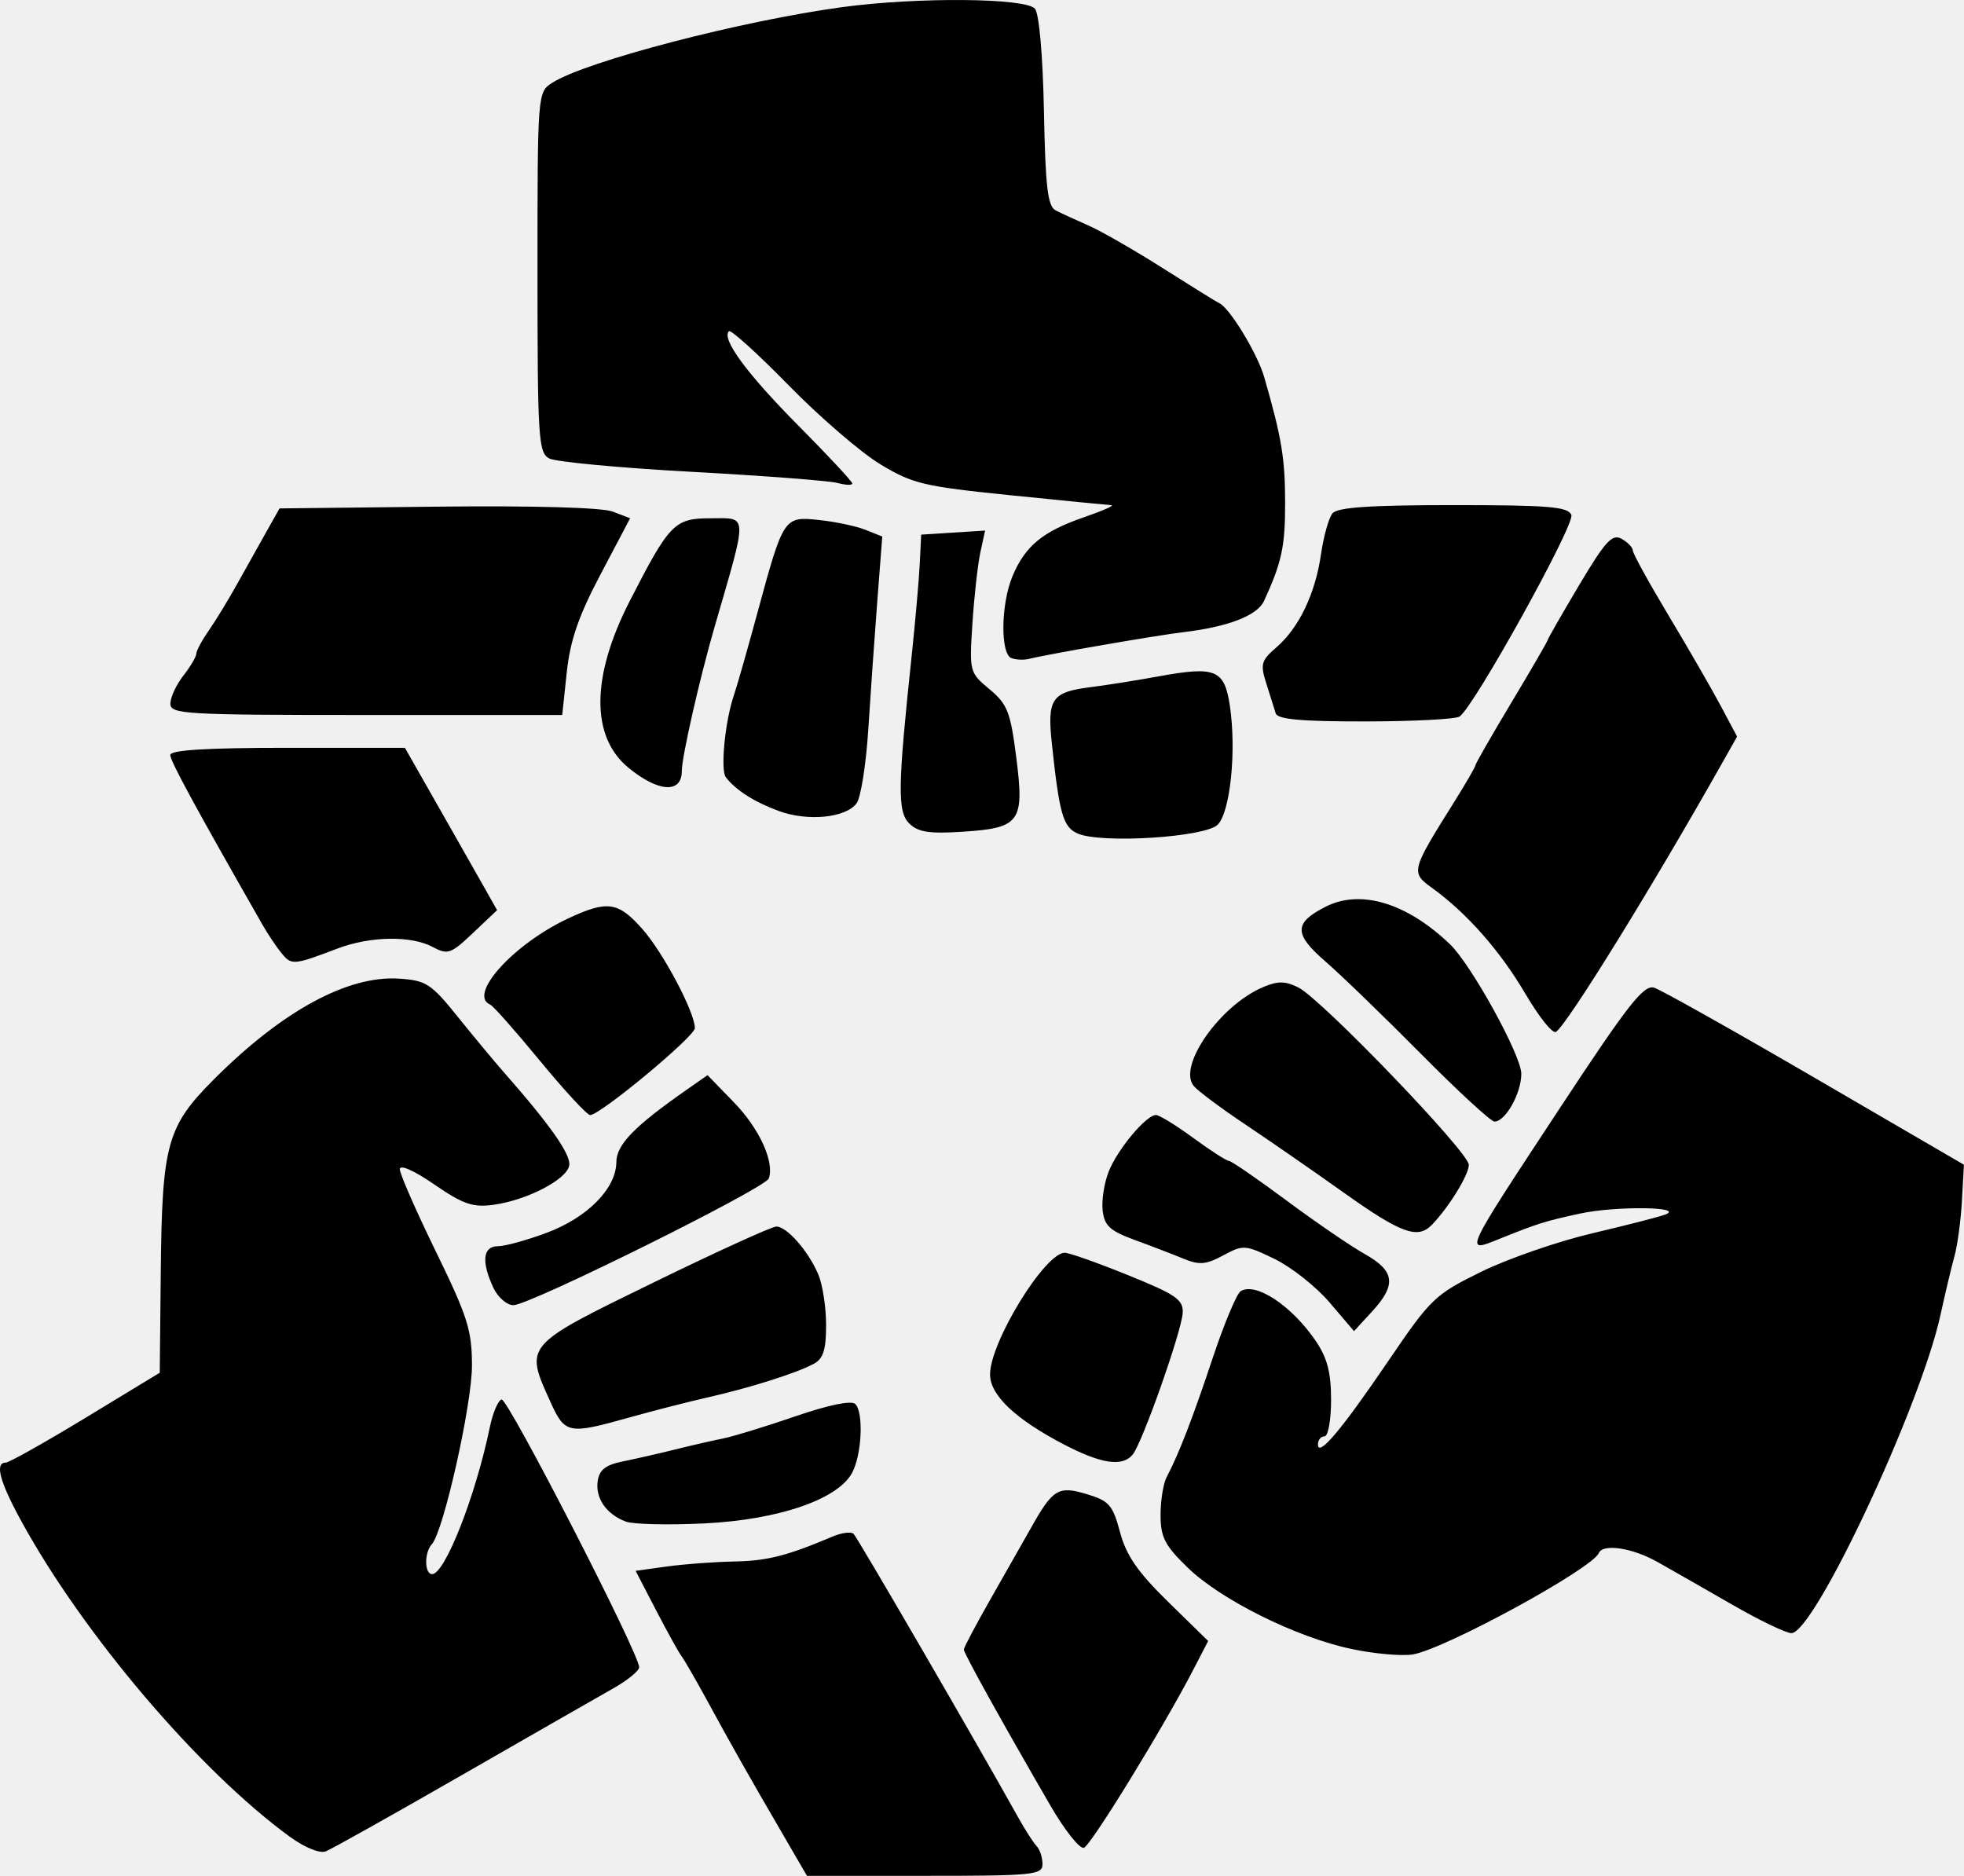
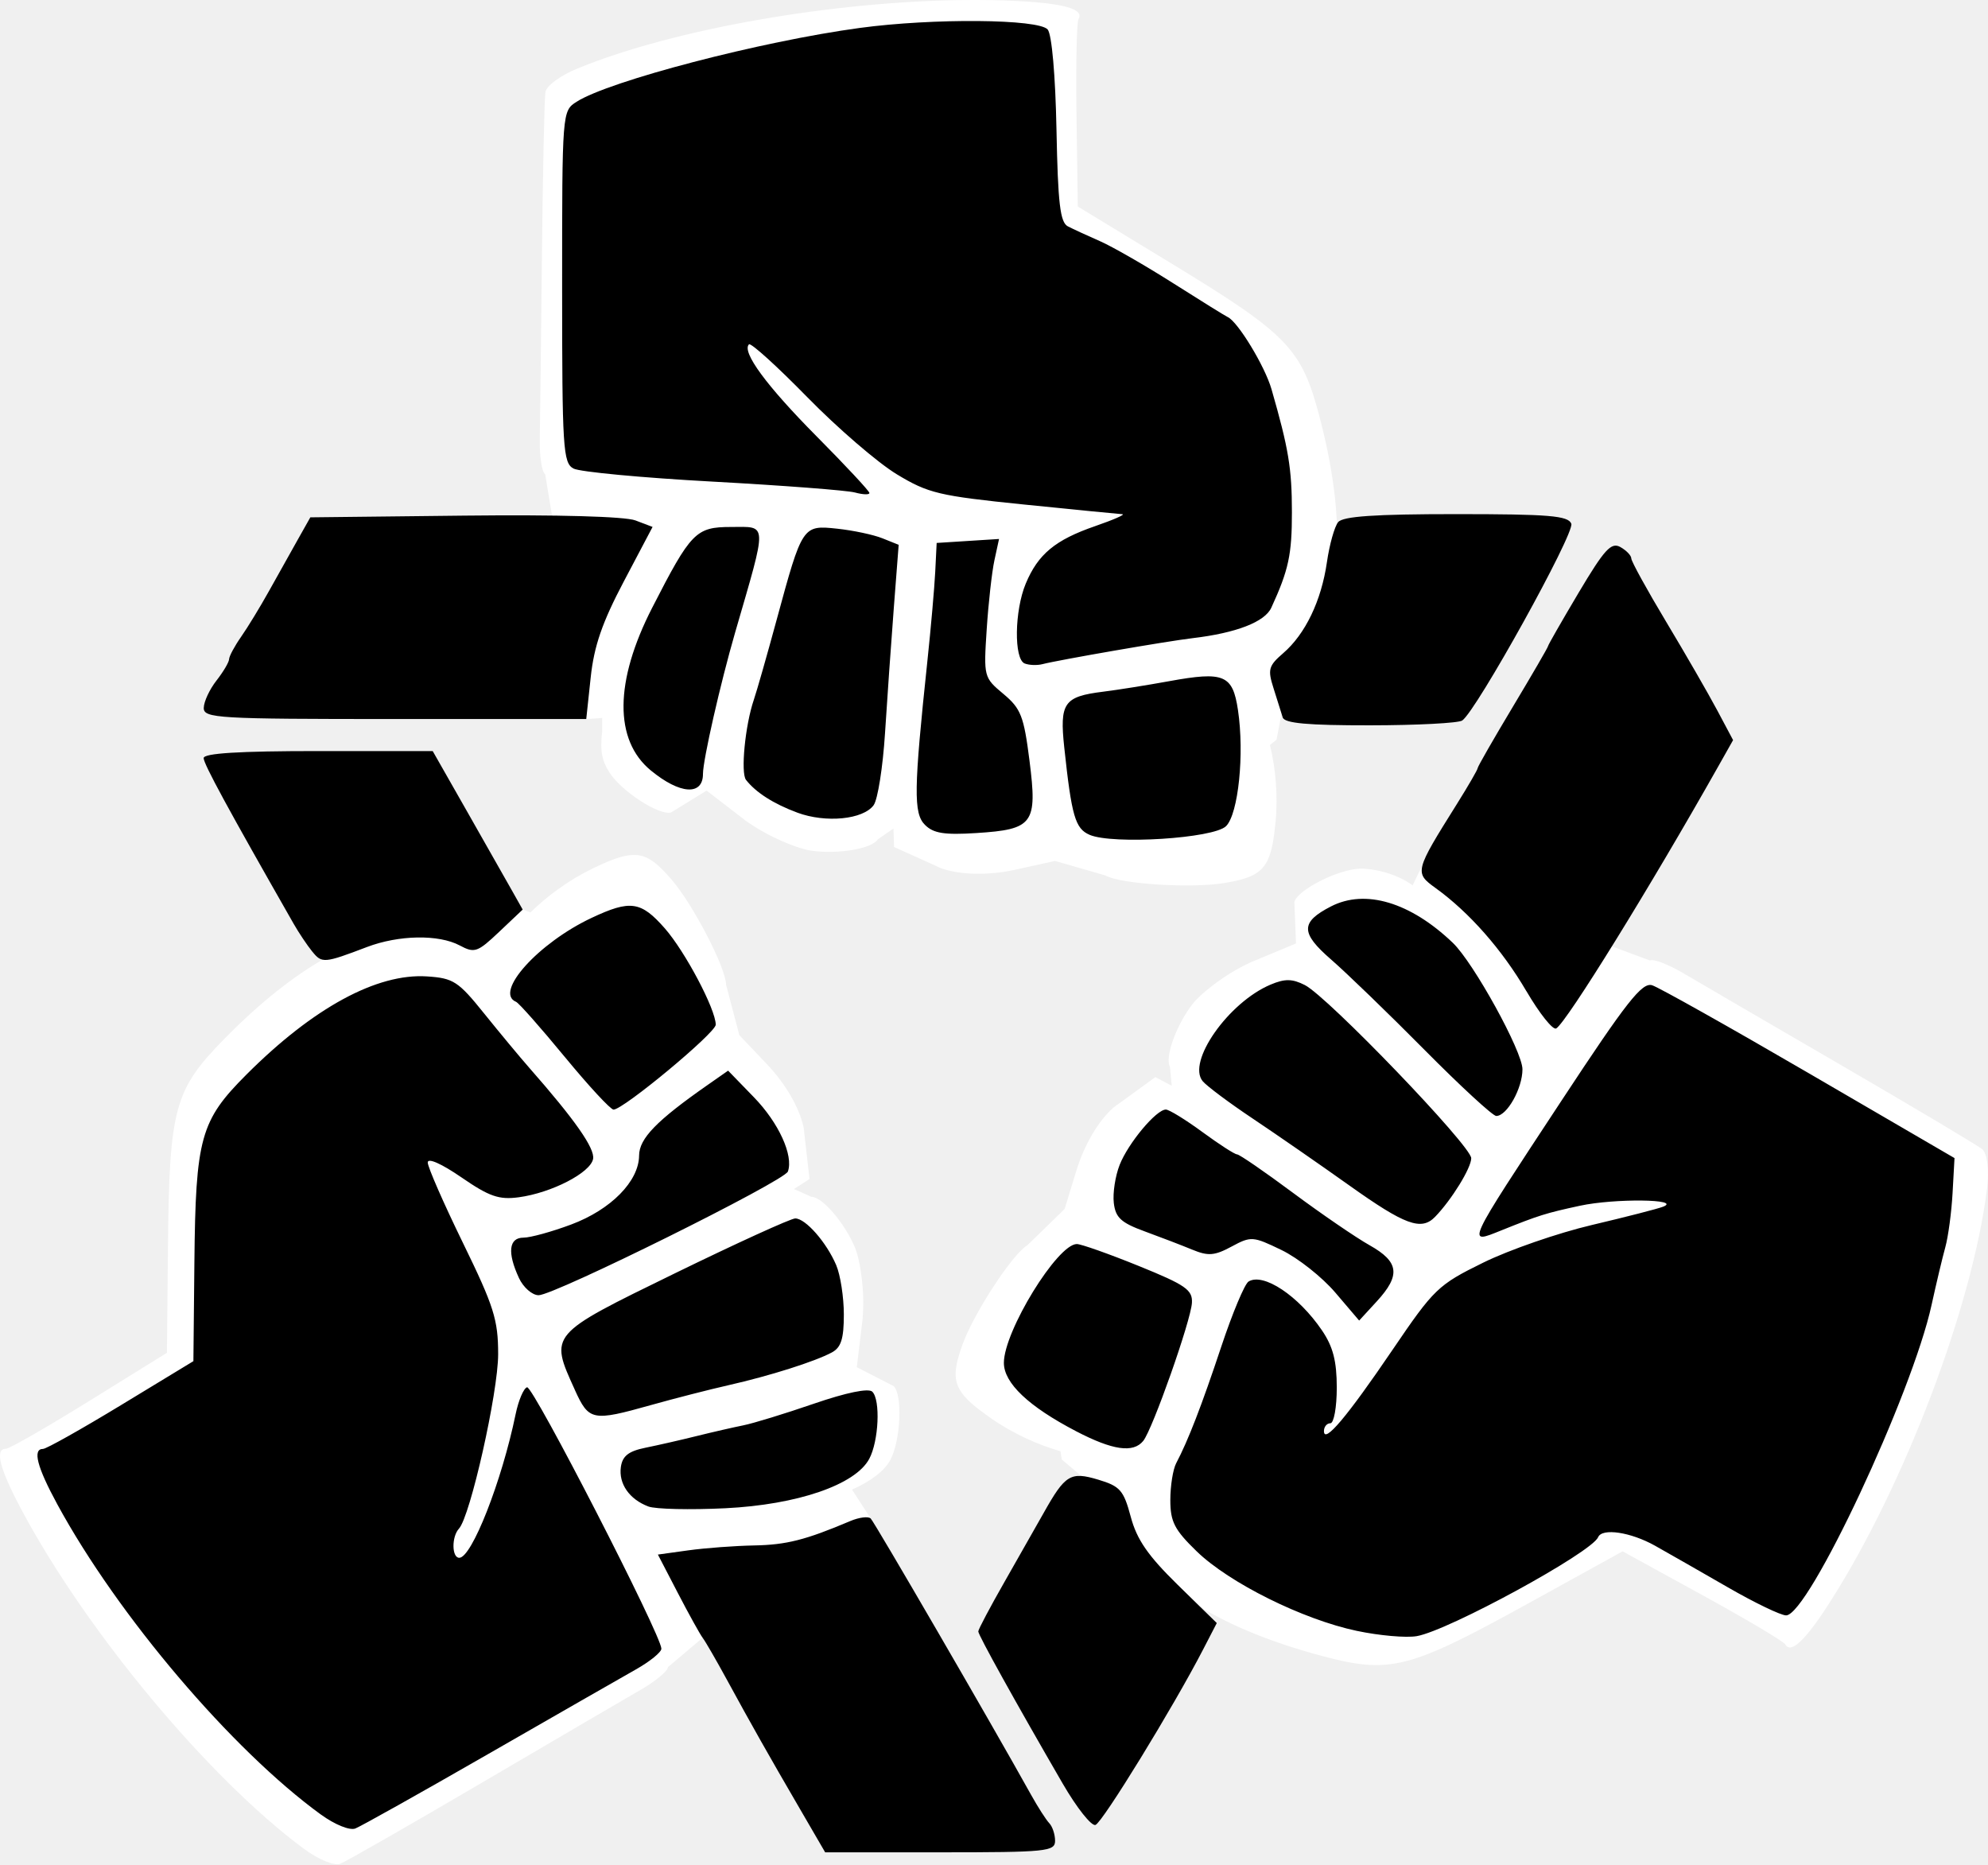
- <svg xmlns="http://www.w3.org/2000/svg" width="79.232mm" height="75.675mm" viewBox="0 0 79.232 75.675" version="1.1" id="svg1" xml:space="preserve">
+ <svg xmlns="http://www.w3.org/2000/svg" width="82.161mm" height="77.035mm" viewBox="0 0 82.161 77.035" version="1.1" id="svg1" xml:space="preserve">
  <defs id="defs1" />
-   <g id="layer1" transform="translate(-63.70522,-94.68153)">
-     <path style="fill:#000000" d="m 95.221,168.57 c -1.297,-2.227 -2.017,-3.5 -3.029,-5.358 -0.436,-0.8 -0.884,-1.574 -0.995,-1.72 -0.111,-0.146 -0.573,-0.979 -1.026,-1.852 l -0.824,-1.587 1.262,-0.175 c 0.694,-0.096 1.917,-0.187 2.717,-0.202 1.333,-0.025 2.126,-0.226 3.969,-1.007 0.364,-0.154 0.744,-0.203 0.845,-0.109 0.155,0.144 4.991,8.474 6.627,11.416 0.283,0.509 0.623,1.039 0.755,1.177 0.132,0.138 0.24,0.466 0.24,0.728 0,0.441 -0.352,0.476 -4.751,0.476 h -4.751 z m -19.801,0.227 c -3.679,-2.674 -8.387,-8.213 -10.889,-12.811 -0.845,-1.553 -1.038,-2.299 -0.595,-2.299 0.133,0 1.586,-0.816 3.228,-1.813 l 2.986,-1.813 0.041,-4.074 c 0.051,-5.161 0.247,-5.865 2.157,-7.775 2.755,-2.755 5.39,-4.186 7.457,-4.05 1.091,0.072 1.292,0.202 2.363,1.534 0.644,0.8 1.485,1.812 1.869,2.249 1.881,2.139 2.712,3.326 2.632,3.758 -0.106,0.572 -1.719,1.404 -3.074,1.586 -0.816,0.109 -1.217,-0.03 -2.371,-0.825 -0.822,-0.565 -1.389,-0.816 -1.389,-0.613 0,0.189 0.655,1.684 1.455,3.323 1.281,2.624 1.455,3.174 1.455,4.601 0,1.577 -1.152,6.701 -1.62,7.207 -0.308,0.333 -0.299,1.204 0.013,1.204 0.516,0 1.758,-3.162 2.329,-5.933 0.118,-0.571 0.331,-1.072 0.473,-1.113 0.247,-0.071 5.551,10.252 5.551,10.803 0,0.144 -0.476,0.531 -1.058,0.859 -0.582,0.328 -3.336,1.906 -6.12,3.505 -2.784,1.6 -5.246,2.979 -5.472,3.066 -0.233,0.089 -0.847,-0.16 -1.421,-0.577 z M 106.083,167.527 c -1.955,-3.372 -3.495,-6.148 -3.495,-6.298 0,-0.082 0.491,-1.009 1.091,-2.06 0.6,-1.051 1.325,-2.327 1.611,-2.836 0.89,-1.585 1.109,-1.719 2.257,-1.375 0.903,0.271 1.049,0.438 1.343,1.536 0.251,0.94 0.713,1.608 1.942,2.811 l 1.613,1.578 -0.568,1.098 c -1.228,2.374 -4.158,7.149 -4.446,7.245 -0.167,0.056 -0.774,-0.709 -1.348,-1.7 z m 12.152,-6.32 c -2.234,-0.471 -5.274,-1.981 -6.621,-3.288 -0.919,-0.892 -1.089,-1.222 -1.089,-2.119 0,-0.584 0.109,-1.269 0.242,-1.522 0.495,-0.938 1.052,-2.379 1.864,-4.819 0.459,-1.379 0.965,-2.588 1.126,-2.688 0.611,-0.378 2.063,0.587 3.034,2.016 0.459,0.675 0.613,1.271 0.613,2.371 0,0.808 -0.119,1.469 -0.265,1.469 -0.146,0 -0.265,0.146 -0.265,0.323 0,0.543 0.945,-0.576 2.836,-3.36 1.714,-2.523 1.881,-2.683 3.744,-3.599 1.073,-0.528 3.097,-1.229 4.498,-1.558 1.401,-0.33 2.726,-0.67 2.944,-0.757 0.788,-0.314 -2.019,-0.345 -3.44,-0.038 -1.415,0.306 -1.699,0.395 -3.254,1.02 -1.446,0.581 -1.503,0.704 2.488,-5.359 2.7,-4.101 3.331,-4.904 3.749,-4.771 0.276,0.088 3.201,1.73 6.499,3.65 l 5.996,3.491 -0.08,1.445 c -0.044,0.795 -0.179,1.802 -0.3,2.239 -0.121,0.437 -0.376,1.508 -0.567,2.381 -0.805,3.687 -5.091,12.832 -6.013,12.832 -0.217,0 -1.3,-0.521 -2.406,-1.159 -1.106,-0.637 -2.46,-1.411 -3.011,-1.72 -1.005,-0.563 -2.187,-0.741 -2.351,-0.353 -0.269,0.635 -6.187,3.863 -7.497,4.09 -0.437,0.076 -1.551,-0.022 -2.477,-0.218 z m -29.282,-5.141 c -0.786,-0.296 -1.234,-0.941 -1.136,-1.633 0.065,-0.454 0.319,-0.653 1.012,-0.794 0.509,-0.103 1.462,-0.32 2.117,-0.483 0.655,-0.163 1.526,-0.362 1.936,-0.444 0.41,-0.082 1.72,-0.483 2.91,-0.893 1.345,-0.462 2.26,-0.65 2.416,-0.497 0.344,0.339 0.267,2.042 -0.127,2.777 -0.574,1.072 -2.968,1.893 -5.945,2.04 -1.455,0.071 -2.888,0.039 -3.184,-0.073 z m 17.673,-3.112 c -1.958,-1.02 -2.98,-1.988 -2.98,-2.823 0,-1.306 2.213,-4.91 3.015,-4.91 0.177,0 1.328,0.407 2.556,0.905 1.935,0.784 2.23,0.987 2.201,1.521 -0.038,0.729 -1.626,5.232 -2.013,5.71 -0.413,0.51 -1.264,0.387 -2.78,-0.403 z m -20.714,-1.714 c -1.046,-2.304 -1.083,-2.261 4.131,-4.806 2.559,-1.249 4.801,-2.271 4.981,-2.271 0.425,0 1.292,0.988 1.693,1.931 0.173,0.407 0.315,1.326 0.315,2.041 0,1.003 -0.114,1.362 -0.498,1.567 -0.704,0.377 -2.56,0.965 -4.265,1.351 -0.8,0.181 -2.242,0.551 -3.204,0.821 -2.433,0.683 -2.568,0.656 -3.154,-0.633 z m 31.43,-4.015 c -0.544,-0.638 -1.542,-1.427 -2.219,-1.755 -1.185,-0.573 -1.261,-0.579 -2.068,-0.144 -0.702,0.378 -0.964,0.399 -1.618,0.129 -0.429,-0.177 -1.316,-0.518 -1.971,-0.757 -0.977,-0.357 -1.206,-0.567 -1.277,-1.175 -0.048,-0.407 0.061,-1.114 0.241,-1.572 0.354,-0.9 1.513,-2.287 1.91,-2.287 0.135,0 0.813,0.417 1.507,0.926 0.694,0.509 1.34,0.926 1.436,0.926 0.096,0 1.138,0.716 2.315,1.591 1.178,0.875 2.601,1.849 3.164,2.165 1.219,0.685 1.289,1.237 0.295,2.319 l -0.728,0.792 z m -33.738,-0.603 c -0.488,-1.05 -0.418,-1.665 0.189,-1.665 0.286,0 1.174,-0.245 1.973,-0.544 1.642,-0.614 2.797,-1.788 2.804,-2.85 0.005,-0.703 0.721,-1.441 2.829,-2.913 l 0.85,-0.594 1.069,1.102 c 1.022,1.053 1.639,2.403 1.402,3.066 -0.141,0.394 -9.656,5.115 -10.303,5.112 -0.266,-0.001 -0.632,-0.323 -0.814,-0.714 z m 34.33,-3.814 c -1.237,-0.88 -3.04,-2.128 -4.007,-2.774 -0.967,-0.646 -1.896,-1.34 -2.064,-1.542 -0.663,-0.799 1.067,-3.26 2.807,-3.992 0.589,-0.248 0.893,-0.244 1.412,0.018 0.946,0.477 6.879,6.65 6.879,7.156 0,0.403 -0.81,1.718 -1.494,2.423 -0.569,0.587 -1.241,0.342 -3.533,-1.289 z m 3.1,-5.607 c -1.487,-1.501 -3.227,-3.184 -3.869,-3.741 -1.265,-1.098 -1.265,-1.54 10e-4,-2.191 1.417,-0.729 3.28,-0.172 5.033,1.504 0.86,0.823 2.879,4.488 2.879,5.227 0,0.79 -0.64,1.929 -1.083,1.929 -0.142,0 -1.475,-1.228 -2.962,-2.729 z m -35.541,0.282 c -0.988,-1.201 -1.892,-2.223 -2.008,-2.271 -0.923,-0.385 0.922,-2.434 3.123,-3.469 1.601,-0.753 2.038,-0.69 3.023,0.431 0.842,0.959 2.102,3.341 2.107,3.983 0.003,0.335 -3.819,3.509 -4.224,3.509 -0.123,0 -1.032,-0.982 -2.02,-2.183 z m 39.748,-2.71 c -1.006,-1.72 -2.362,-3.259 -3.754,-4.263 -0.878,-0.633 -0.864,-0.688 0.877,-3.465 0.474,-0.757 0.862,-1.426 0.862,-1.488 0,-0.061 0.655,-1.203 1.455,-2.537 0.8,-1.334 1.455,-2.462 1.455,-2.507 0,-0.045 0.571,-1.041 1.268,-2.214 1.064,-1.788 1.341,-2.091 1.72,-1.88 0.248,0.139 0.452,0.351 0.452,0.47 0,0.12 0.651,1.303 1.447,2.629 0.796,1.326 1.742,2.966 2.103,3.645 l 0.657,1.234 -0.612,1.085 c -2.811,4.985 -6.258,10.559 -6.697,10.83 -0.134,0.083 -0.688,-0.611 -1.232,-1.541 z m -50.18,-1.639 c -0.213,-0.264 -0.556,-0.777 -0.764,-1.141 -2.719,-4.762 -3.723,-6.61 -3.723,-6.852 0,-0.201 1.464,-0.291 4.733,-0.291 h 4.733 l 1.393,2.447 c 0.766,1.346 1.603,2.82 1.859,3.275 l 0.467,0.828 -0.97,0.918 c -0.897,0.85 -1.019,0.892 -1.631,0.565 -0.869,-0.464 -2.519,-0.436 -3.836,0.065 -1.771,0.674 -1.86,0.681 -2.259,0.186 z m 32.124,-4.825 c -0.591,-0.255 -0.74,-0.772 -1.043,-3.602 -0.198,-1.85 -0.018,-2.109 1.605,-2.31 0.582,-0.072 1.814,-0.268 2.737,-0.436 2.263,-0.412 2.618,-0.263 2.836,1.191 0.272,1.811 0.018,4.291 -0.491,4.8 -0.507,0.507 -4.684,0.772 -5.644,0.358 z m -6.8,-0.408 c -0.479,-0.479 -0.464,-1.457 0.098,-6.756 0.147,-1.382 0.293,-3.049 0.326,-3.704 l 0.059,-1.191 1.289,-0.082 1.289,-0.082 -0.19,0.876 c -0.105,0.482 -0.249,1.768 -0.32,2.859 -0.128,1.958 -0.12,1.992 0.688,2.666 0.726,0.606 0.847,0.916 1.082,2.769 0.329,2.598 0.157,2.832 -2.2,2.982 -1.317,0.084 -1.772,0.012 -2.12,-0.337 z m -5.275,-0.507 c -0.978,-0.361 -1.715,-0.832 -2.122,-1.354 -0.226,-0.291 -0.034,-2.263 0.323,-3.307 0.124,-0.364 0.549,-1.852 0.944,-3.307 1.06,-3.902 1.07,-3.918 2.504,-3.765 0.658,0.07 1.499,0.249 1.868,0.397 l 0.671,0.269 -0.201,2.608 c -0.11,1.434 -0.274,3.76 -0.363,5.169 -0.089,1.409 -0.301,2.751 -0.471,2.983 -0.433,0.592 -1.976,0.743 -3.153,0.308 z m -6.058,-1.745 c -1.52,-1.253 -1.5,-3.678 0.057,-6.717 1.604,-3.132 1.806,-3.34 3.256,-3.342 1.53,-0.002 1.519,-0.278 0.173,4.364 -0.609,2.101 -1.328,5.26 -1.328,5.838 0,0.913 -0.953,0.85 -2.158,-0.143 z m 26.118,-2.189 c -0.055,-0.182 -0.226,-0.722 -0.378,-1.201 -0.25,-0.782 -0.209,-0.93 0.399,-1.455 0.915,-0.79 1.575,-2.164 1.806,-3.76 0.105,-0.728 0.314,-1.472 0.464,-1.654 0.199,-0.241 1.515,-0.331 4.878,-0.331 3.843,0 4.631,0.066 4.758,0.396 0.149,0.389 -3.928,7.744 -4.509,8.133 -0.159,0.107 -1.871,0.196 -3.804,0.198 -2.584,0.003 -3.541,-0.084 -3.615,-0.327 z m -44.591,-0.397 c 0.003,-0.255 0.239,-0.761 0.523,-1.124 0.285,-0.364 0.52,-0.762 0.523,-0.885 0.003,-0.123 0.227,-0.54 0.497,-0.926 0.27,-0.386 0.789,-1.238 1.154,-1.893 0.364,-0.655 0.898,-1.607 1.185,-2.117 l 0.522,-0.926 6.364,-0.071 c 3.855,-0.043 6.643,0.035 7.072,0.198 l 0.708,0.269 -1.186,2.248 c -0.895,1.696 -1.232,2.671 -1.371,3.969 l -0.184,1.721 h -7.907 c -7.356,0 -7.906,-0.032 -7.901,-0.463 z m 33.927,-1.832 c -0.45,-0.178 -0.423,-2.183 0.044,-3.301 0.508,-1.217 1.218,-1.805 2.865,-2.374 0.764,-0.264 1.271,-0.486 1.125,-0.494 -0.146,-0.008 -1.983,-0.189 -4.083,-0.402 -3.496,-0.356 -3.938,-0.461 -5.242,-1.251 -0.783,-0.475 -2.446,-1.907 -3.695,-3.184 -1.249,-1.276 -2.333,-2.258 -2.409,-2.182 -0.309,0.309 0.723,1.712 2.791,3.797 1.203,1.212 2.187,2.268 2.187,2.346 0,0.078 -0.268,0.069 -0.595,-0.02 -0.327,-0.089 -2.973,-0.291 -5.879,-0.45 -2.906,-0.158 -5.496,-0.401 -5.755,-0.54 -0.434,-0.232 -0.471,-0.821 -0.471,-7.513 0,-7.24 0.002,-7.262 0.595,-7.642 1.347,-0.863 7.636,-2.503 11.708,-3.053 3.033,-0.41 7.401,-0.372 7.765,0.066 0.171,0.206 0.319,1.895 0.363,4.139 0.059,3.049 0.151,3.83 0.471,3.995 0.218,0.113 0.814,0.387 1.323,0.61 0.509,0.223 1.868,1.003 3.02,1.734 1.152,0.731 2.169,1.362 2.26,1.402 0.418,0.186 1.538,2.029 1.813,2.984 0.706,2.451 0.842,3.272 0.843,5.081 10e-4,1.754 -0.136,2.391 -0.852,3.948 -0.27,0.588 -1.45,1.044 -3.248,1.257 -1.073,0.127 -5.49,0.891 -6.218,1.076 -0.218,0.055 -0.546,0.042 -0.728,-0.03 z" id="path1" />
+   <g id="g2" transform="matrix(1.061291,0,0,1.054332,-68.5288,-100.7878)" style="fill:#ffffff">
+     <path id="path2" style="fill:#ffffff;stroke-width:1.023" d="m 102.093,95.596 c -5.103,0.057 -11.248,1.125 -15.022,2.678 -0.673,0.277 -1.218,0.678 -1.26,0.929 -0.041,0.243 -0.102,3.123 -0.136,6.4 -0.034,3.277 -0.072,6.516 -0.084,7.198 -0.013,0.682 0.083,1.303 0.211,1.38 l 0.287,1.759 3.711,0.176 -3.642,4.118 1.244,3.54 0.619,-0.04 v 0.524 c -0.095,0.802 0.008,1.163 0.268,1.589 0.449,0.735 1.927,1.711 2.41,1.592 l 1.388,-0.859 1.499,1.161 c 0.009,0.006 0.018,0.014 0.028,0.022 l 0.013,0.01 0.003,4.9e-4 c 0.146,0.105 0.317,0.217 0.529,0.344 0.638,0.382 1.532,0.749 1.986,0.815 1.051,0.154 2.387,-0.072 2.609,-0.442 l 0.61,-0.425 0.023,0.725 1.627,0.738 c 0.067,0.035 0.135,0.068 0.214,0.097 l 0.042,0.02 0.016,-4.9e-4 c 0.702,0.238 1.774,0.268 2.827,0.035 l 1.544,-0.343 1.962,0.569 c 0.575,0.339 3.361,0.514 4.657,0.293 0.948,-0.161 1.414,-0.358 1.672,-0.92 v -0.002 c 0.155,-0.338 0.234,-0.807 0.297,-1.481 0.099,-1.055 -0.008,-2.138 -0.22,-3.003 l 0.256,-0.205 0.607,-3.2 c 0.284,-0.167 0.488,-0.407 0.767,-0.807 1.206,-1.726 1.312,-4.784 0.3,-8.653 -0.701,-2.683 -1.227,-3.229 -5.802,-6.029 l -3.611,-2.21 -0.05,-3.567 c -0.028,-1.962 0.007,-3.662 0.077,-3.777 0.233,-0.386 -0.534,-0.616 -2.362,-0.71 -0.677,-0.035 -1.384,-0.047 -2.113,-0.039 z M 89.307,129.104 c -0.071,-0.003 -0.144,1.5e-4 -0.22,0.009 -0.366,0.042 -0.807,0.216 -1.413,0.508 -0.949,0.459 -1.817,1.108 -2.445,1.734 l -0.305,-0.114 -3.034,1.129 c -0.287,-0.156 -0.596,-0.207 -1.079,-0.24 -2.085,-0.141 -4.743,1.343 -7.522,4.199 -1.927,1.981 -2.124,2.711 -2.176,8.062 l -0.041,4.224 -3.012,1.88 c -1.657,1.034 -3.122,1.88 -3.256,1.88 -0.447,0 -0.253,0.773 0.6,2.384 2.524,4.767 7.274,10.511 10.985,13.283 0.579,0.433 1.198,0.691 1.433,0.598 0.228,-0.09 2.711,-1.52 5.519,-3.179 2.808,-1.659 5.586,-3.294 6.173,-3.635 0.587,-0.34 1.067,-0.741 1.067,-0.891 l 1.352,-1.151 -1.742,-3.262 5.364,0.992 2.922,-2.409 -0.723,-1.123 0.003,-0.008 c 0.732,-0.332 1.261,-0.73 1.491,-1.171 0.397,-0.762 0.475,-2.528 0.128,-2.88 l -1.439,-0.744 0.224,-1.879 c 0.001,-0.012 0.003,-0.022 0.004,-0.035 l 0.002,-0.016 -0.002,-0.003 c 0.015,-0.178 0.023,-0.382 0.023,-0.629 0,-0.742 -0.143,-1.694 -0.318,-2.116 -0.405,-0.977 -1.278,-2.002 -1.707,-2.002 l -0.673,-0.303 0.606,-0.393 -0.202,-1.77 c -0.005,-0.075 -0.011,-0.15 -0.026,-0.232 l -0.005,-0.046 -0.009,-0.013 c -0.155,-0.722 -0.676,-1.654 -1.412,-2.433 l -1.079,-1.143 -0.516,-1.97 c -0.005,-0.666 -1.276,-3.136 -2.125,-4.13 -0.543,-0.636 -0.921,-0.943 -1.416,-0.964 z m 30.792,0.141 -0.295,0.585 -0.222,0.464 c -0.647,-0.478 -1.558,-0.669 -2.053,-0.654 -0.855,0.027 -2.42,0.827 -2.553,1.304 l 0.064,1.627 -1.736,0.727 c -0.011,0.005 -0.021,0.009 -0.032,0.014 l -0.015,0.006 -0.002,0.002 c -0.162,0.074 -0.342,0.168 -0.556,0.289 -0.642,0.365 -1.395,0.959 -1.675,1.319 -0.646,0.835 -1.103,2.105 -0.893,2.481 l 0.069,0.739 -0.637,-0.338 -1.432,1.047 c -0.063,0.042 -0.125,0.083 -0.188,0.137 l -0.037,0.026 -0.006,0.015 c -0.548,0.491 -1.098,1.406 -1.411,2.434 l -0.458,1.507 -1.45,1.421 c -0.574,0.332 -2.086,2.66 -2.528,3.893 -0.323,0.901 -0.382,1.402 -0.021,1.904 h -0.001 c 0.216,0.301 0.583,0.602 1.134,0.989 0.864,0.607 1.852,1.048 2.702,1.29 l 0.052,0.323 2.468,2.105 c 0.006,0.328 0.113,0.624 0.322,1.064 0.903,1.897 3.493,3.497 7.331,4.528 2.661,0.715 3.39,0.529 8.044,-2.056 l 3.674,-2.041 3.107,1.716 c 1.709,0.944 3.161,1.812 3.227,1.93 0.22,0.392 0.793,-0.159 1.767,-1.698 2.883,-4.556 5.517,-11.544 6.09,-16.159 0.09,-0.72 0.009,-1.39 -0.187,-1.551 -0.19,-0.155 -2.648,-1.629 -5.464,-3.275 -2.815,-1.646 -5.596,-3.277 -6.18,-3.624 -0.583,-0.347 -1.166,-0.571 -1.296,-0.497 l -1.66,-0.619 -1.966,3.131 -1.779,-5.19 z" />
+   </g>
+   <g id="layer1" transform="translate(-62.15724,-93.81391)">
+     <path style="display:inline;fill:#000000" d="m 95.221,168.57 c -1.297,-2.227 -2.017,-3.5 -3.029,-5.358 -0.436,-0.8 -0.884,-1.574 -0.995,-1.72 -0.111,-0.146 -0.573,-0.979 -1.026,-1.852 l -0.824,-1.587 1.262,-0.175 c 0.694,-0.096 1.917,-0.187 2.717,-0.202 1.333,-0.025 2.126,-0.226 3.969,-1.007 0.364,-0.154 0.744,-0.203 0.845,-0.109 0.155,0.144 4.991,8.474 6.627,11.416 0.283,0.509 0.623,1.039 0.755,1.177 0.132,0.138 0.24,0.466 0.24,0.728 0,0.441 -0.352,0.476 -4.751,0.476 h -4.751 z m -19.801,0.227 c -3.679,-2.674 -8.387,-8.213 -10.889,-12.811 -0.845,-1.553 -1.038,-2.299 -0.595,-2.299 0.133,0 1.586,-0.816 3.228,-1.813 l 2.986,-1.813 0.041,-4.074 c 0.051,-5.161 0.247,-5.865 2.157,-7.775 2.755,-2.755 5.39,-4.186 7.457,-4.05 1.091,0.072 1.292,0.202 2.363,1.534 0.644,0.8 1.485,1.812 1.869,2.249 1.881,2.139 2.712,3.326 2.632,3.758 -0.106,0.572 -1.719,1.404 -3.074,1.586 -0.816,0.109 -1.217,-0.03 -2.371,-0.825 -0.822,-0.565 -1.389,-0.816 -1.389,-0.613 0,0.189 0.655,1.684 1.455,3.323 1.281,2.624 1.455,3.174 1.455,4.601 0,1.577 -1.152,6.701 -1.62,7.207 -0.308,0.333 -0.299,1.204 0.013,1.204 0.516,0 1.758,-3.162 2.329,-5.933 0.118,-0.571 0.331,-1.072 0.473,-1.113 0.247,-0.071 5.551,10.252 5.551,10.803 0,0.144 -0.476,0.531 -1.058,0.859 -0.582,0.328 -3.336,1.906 -6.12,3.505 -2.784,1.6 -5.246,2.979 -5.472,3.066 -0.233,0.089 -0.847,-0.16 -1.421,-0.577 z M 106.083,167.527 c -1.955,-3.372 -3.495,-6.148 -3.495,-6.298 0,-0.082 0.491,-1.009 1.091,-2.06 0.6,-1.051 1.325,-2.327 1.611,-2.836 0.89,-1.585 1.109,-1.719 2.257,-1.375 0.903,0.271 1.049,0.438 1.343,1.536 0.251,0.94 0.713,1.608 1.942,2.811 l 1.613,1.578 -0.568,1.098 c -1.228,2.374 -4.158,7.149 -4.446,7.245 -0.167,0.056 -0.774,-0.709 -1.348,-1.7 z m 12.152,-6.32 c -2.234,-0.471 -5.274,-1.981 -6.621,-3.288 -0.919,-0.892 -1.089,-1.222 -1.089,-2.119 0,-0.584 0.109,-1.269 0.242,-1.522 0.495,-0.938 1.052,-2.379 1.864,-4.819 0.459,-1.379 0.965,-2.588 1.126,-2.688 0.611,-0.378 2.063,0.587 3.034,2.016 0.459,0.675 0.613,1.271 0.613,2.371 0,0.808 -0.119,1.469 -0.265,1.469 -0.146,0 -0.265,0.146 -0.265,0.323 0,0.543 0.945,-0.576 2.836,-3.36 1.714,-2.523 1.881,-2.683 3.744,-3.599 1.073,-0.528 3.097,-1.229 4.498,-1.558 1.401,-0.33 2.726,-0.67 2.944,-0.757 0.788,-0.314 -2.019,-0.345 -3.44,-0.038 -1.415,0.306 -1.699,0.395 -3.254,1.02 -1.446,0.581 -1.503,0.704 2.488,-5.359 2.7,-4.101 3.331,-4.904 3.749,-4.771 0.276,0.088 3.201,1.73 6.499,3.65 l 5.996,3.491 -0.08,1.445 c -0.044,0.795 -0.179,1.802 -0.3,2.239 -0.121,0.437 -0.376,1.508 -0.567,2.381 -0.805,3.687 -5.091,12.832 -6.013,12.832 -0.217,0 -1.3,-0.521 -2.406,-1.159 -1.106,-0.637 -2.46,-1.411 -3.011,-1.72 -1.005,-0.563 -2.187,-0.741 -2.351,-0.353 -0.269,0.635 -6.187,3.863 -7.497,4.09 -0.437,0.076 -1.551,-0.022 -2.477,-0.218 z m -29.282,-5.141 c -0.786,-0.296 -1.234,-0.941 -1.136,-1.633 0.065,-0.454 0.319,-0.653 1.012,-0.794 0.509,-0.103 1.462,-0.32 2.117,-0.483 0.655,-0.163 1.526,-0.362 1.936,-0.444 0.41,-0.082 1.72,-0.483 2.91,-0.893 1.345,-0.462 2.26,-0.65 2.416,-0.497 0.344,0.339 0.267,2.042 -0.127,2.777 -0.574,1.072 -2.968,1.893 -5.945,2.04 -1.455,0.071 -2.888,0.039 -3.184,-0.073 z m 17.673,-3.112 c -1.958,-1.02 -2.98,-1.988 -2.98,-2.823 0,-1.306 2.213,-4.91 3.015,-4.91 0.177,0 1.328,0.407 2.556,0.905 1.935,0.784 2.23,0.987 2.201,1.521 -0.038,0.729 -1.626,5.232 -2.013,5.71 -0.413,0.51 -1.264,0.387 -2.78,-0.403 z m -20.714,-1.714 c -1.046,-2.304 -1.083,-2.261 4.131,-4.806 2.559,-1.249 4.801,-2.271 4.981,-2.271 0.425,0 1.292,0.988 1.693,1.931 0.173,0.407 0.315,1.326 0.315,2.041 0,1.003 -0.114,1.362 -0.498,1.567 -0.704,0.377 -2.56,0.965 -4.265,1.351 -0.8,0.181 -2.242,0.551 -3.204,0.821 -2.433,0.683 -2.568,0.656 -3.154,-0.633 z m 31.43,-4.015 c -0.544,-0.638 -1.542,-1.427 -2.219,-1.755 -1.185,-0.573 -1.261,-0.579 -2.068,-0.144 -0.702,0.378 -0.964,0.399 -1.618,0.129 -0.429,-0.177 -1.316,-0.518 -1.971,-0.757 -0.977,-0.357 -1.206,-0.567 -1.277,-1.175 -0.048,-0.407 0.061,-1.114 0.241,-1.572 0.354,-0.9 1.513,-2.287 1.91,-2.287 0.135,0 0.813,0.417 1.507,0.926 0.694,0.509 1.34,0.926 1.436,0.926 0.096,0 1.138,0.716 2.315,1.591 1.178,0.875 2.601,1.849 3.164,2.165 1.219,0.685 1.289,1.237 0.295,2.319 l -0.728,0.792 z m -33.738,-0.603 c -0.488,-1.05 -0.418,-1.665 0.189,-1.665 0.286,0 1.174,-0.245 1.973,-0.544 1.642,-0.614 2.797,-1.788 2.804,-2.85 0.005,-0.703 0.721,-1.441 2.829,-2.913 l 0.85,-0.594 1.069,1.102 c 1.022,1.053 1.639,2.403 1.402,3.066 -0.141,0.394 -9.656,5.115 -10.303,5.112 -0.266,-0.001 -0.632,-0.323 -0.814,-0.714 z m 34.33,-3.814 c -1.237,-0.88 -3.04,-2.128 -4.007,-2.774 -0.967,-0.646 -1.896,-1.34 -2.064,-1.542 -0.663,-0.799 1.067,-3.26 2.807,-3.992 0.589,-0.248 0.893,-0.244 1.412,0.018 0.946,0.477 6.879,6.65 6.879,7.156 0,0.403 -0.81,1.718 -1.494,2.423 -0.569,0.587 -1.241,0.342 -3.533,-1.289 z m 3.1,-5.607 c -1.487,-1.501 -3.227,-3.184 -3.869,-3.741 -1.265,-1.098 -1.265,-1.54 10e-4,-2.191 1.417,-0.729 3.28,-0.172 5.033,1.504 0.86,0.823 2.879,4.488 2.879,5.227 0,0.79 -0.64,1.929 -1.083,1.929 -0.142,0 -1.475,-1.228 -2.962,-2.729 z m -35.541,0.282 c -0.988,-1.201 -1.892,-2.223 -2.008,-2.271 -0.923,-0.385 0.922,-2.434 3.123,-3.469 1.601,-0.753 2.038,-0.69 3.023,0.431 0.842,0.959 2.102,3.341 2.107,3.983 0.003,0.335 -3.819,3.509 -4.224,3.509 -0.123,0 -1.032,-0.982 -2.02,-2.183 z m 39.748,-2.71 c -1.006,-1.72 -2.362,-3.259 -3.754,-4.263 -0.878,-0.633 -0.864,-0.688 0.877,-3.465 0.474,-0.757 0.862,-1.426 0.862,-1.488 0,-0.061 0.655,-1.203 1.455,-2.537 0.8,-1.334 1.455,-2.462 1.455,-2.507 0,-0.045 0.571,-1.041 1.268,-2.214 1.064,-1.788 1.341,-2.091 1.72,-1.88 0.248,0.139 0.452,0.351 0.452,0.47 0,0.12 0.651,1.303 1.447,2.629 0.796,1.326 1.742,2.966 2.103,3.645 l 0.657,1.234 -0.612,1.085 c -2.811,4.985 -6.258,10.559 -6.697,10.83 -0.134,0.083 -0.688,-0.611 -1.232,-1.541 z m -50.18,-1.639 c -0.213,-0.264 -0.556,-0.777 -0.764,-1.141 -2.719,-4.762 -3.723,-6.61 -3.723,-6.852 0,-0.201 1.464,-0.291 4.733,-0.291 h 4.733 l 1.393,2.447 c 0.766,1.346 1.603,2.82 1.859,3.275 l 0.467,0.828 -0.97,0.918 c -0.897,0.85 -1.019,0.892 -1.631,0.565 -0.869,-0.464 -2.519,-0.436 -3.836,0.065 -1.771,0.674 -1.86,0.681 -2.259,0.186 z m 32.124,-4.825 c -0.591,-0.255 -0.74,-0.772 -1.043,-3.602 -0.198,-1.85 -0.018,-2.109 1.605,-2.31 0.582,-0.072 1.814,-0.268 2.737,-0.436 2.263,-0.412 2.618,-0.263 2.836,1.191 0.272,1.811 0.018,4.291 -0.491,4.8 -0.507,0.507 -4.684,0.772 -5.644,0.358 z m -6.8,-0.408 c -0.479,-0.479 -0.464,-1.457 0.098,-6.756 0.147,-1.382 0.293,-3.049 0.326,-3.704 l 0.059,-1.191 1.289,-0.082 1.289,-0.082 -0.19,0.876 c -0.105,0.482 -0.249,1.768 -0.32,2.859 -0.128,1.958 -0.12,1.992 0.688,2.666 0.726,0.606 0.847,0.916 1.082,2.769 0.329,2.598 0.157,2.832 -2.2,2.982 -1.317,0.084 -1.772,0.012 -2.12,-0.337 z m -5.275,-0.507 c -0.978,-0.361 -1.715,-0.832 -2.122,-1.354 -0.226,-0.291 -0.034,-2.263 0.323,-3.307 0.124,-0.364 0.549,-1.852 0.944,-3.307 1.06,-3.902 1.07,-3.918 2.504,-3.765 0.658,0.07 1.499,0.249 1.868,0.397 l 0.671,0.269 -0.201,2.608 c -0.11,1.434 -0.274,3.76 -0.363,5.169 -0.089,1.409 -0.301,2.751 -0.471,2.983 -0.433,0.592 -1.976,0.743 -3.153,0.308 z m -6.058,-1.745 c -1.52,-1.253 -1.5,-3.678 0.057,-6.717 1.604,-3.132 1.806,-3.34 3.256,-3.342 1.53,-0.002 1.519,-0.278 0.173,4.364 -0.609,2.101 -1.328,5.26 -1.328,5.838 0,0.913 -0.953,0.85 -2.158,-0.143 z m 26.118,-2.189 c -0.055,-0.182 -0.226,-0.722 -0.378,-1.201 -0.25,-0.782 -0.209,-0.93 0.399,-1.455 0.915,-0.79 1.575,-2.164 1.806,-3.76 0.105,-0.728 0.314,-1.472 0.464,-1.654 0.199,-0.241 1.515,-0.331 4.878,-0.331 3.843,0 4.631,0.066 4.758,0.396 0.149,0.389 -3.928,7.744 -4.509,8.133 -0.159,0.107 -1.871,0.196 -3.804,0.198 -2.584,0.003 -3.541,-0.084 -3.615,-0.327 z m -44.591,-0.397 c 0.003,-0.255 0.239,-0.761 0.523,-1.124 0.285,-0.364 0.52,-0.762 0.523,-0.885 0.003,-0.123 0.227,-0.54 0.497,-0.926 0.27,-0.386 0.789,-1.238 1.154,-1.893 0.364,-0.655 0.898,-1.607 1.185,-2.117 l 0.522,-0.926 6.364,-0.071 c 3.855,-0.043 6.643,0.035 7.072,0.198 l 0.708,0.269 -1.186,2.248 c -0.895,1.696 -1.232,2.671 -1.371,3.969 l -0.184,1.721 h -7.907 c -7.356,0 -7.906,-0.032 -7.901,-0.463 z m 33.927,-1.832 c -0.45,-0.178 -0.423,-2.183 0.044,-3.301 0.508,-1.217 1.218,-1.805 2.865,-2.374 0.764,-0.264 1.271,-0.486 1.125,-0.494 -0.146,-0.008 -1.983,-0.189 -4.083,-0.402 -3.496,-0.356 -3.938,-0.461 -5.242,-1.251 -0.783,-0.475 -2.446,-1.907 -3.695,-3.184 -1.249,-1.276 -2.333,-2.258 -2.409,-2.182 -0.309,0.309 0.723,1.712 2.791,3.797 1.203,1.212 2.187,2.268 2.187,2.346 0,0.078 -0.268,0.069 -0.595,-0.02 -0.327,-0.089 -2.973,-0.291 -5.879,-0.45 -2.906,-0.158 -5.496,-0.401 -5.755,-0.54 -0.434,-0.232 -0.471,-0.821 -0.471,-7.513 0,-7.24 0.002,-7.262 0.595,-7.642 1.347,-0.863 7.636,-2.503 11.708,-3.053 3.033,-0.41 7.401,-0.372 7.765,0.066 0.171,0.206 0.319,1.895 0.363,4.139 0.059,3.049 0.151,3.83 0.471,3.995 0.218,0.113 0.814,0.387 1.323,0.61 0.509,0.223 1.868,1.003 3.02,1.734 1.152,0.731 2.169,1.362 2.26,1.402 0.418,0.186 1.538,2.029 1.813,2.984 0.706,2.451 0.842,3.272 0.843,5.081 10e-4,1.754 -0.136,2.391 -0.852,3.948 -0.27,0.588 -1.45,1.044 -3.248,1.257 -1.073,0.127 -5.49,0.891 -6.218,1.076 -0.218,0.055 -0.546,0.042 -0.728,-0.03 z" id="path1" />
  </g>
</svg>
